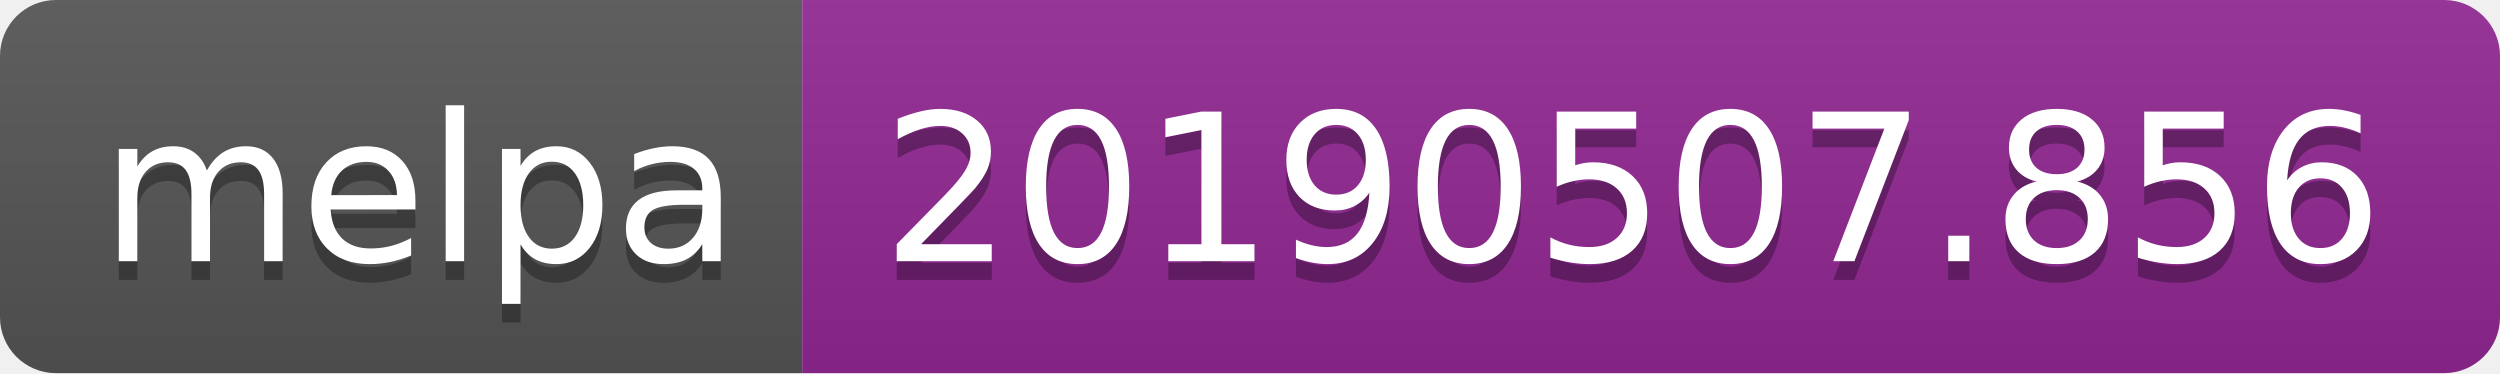
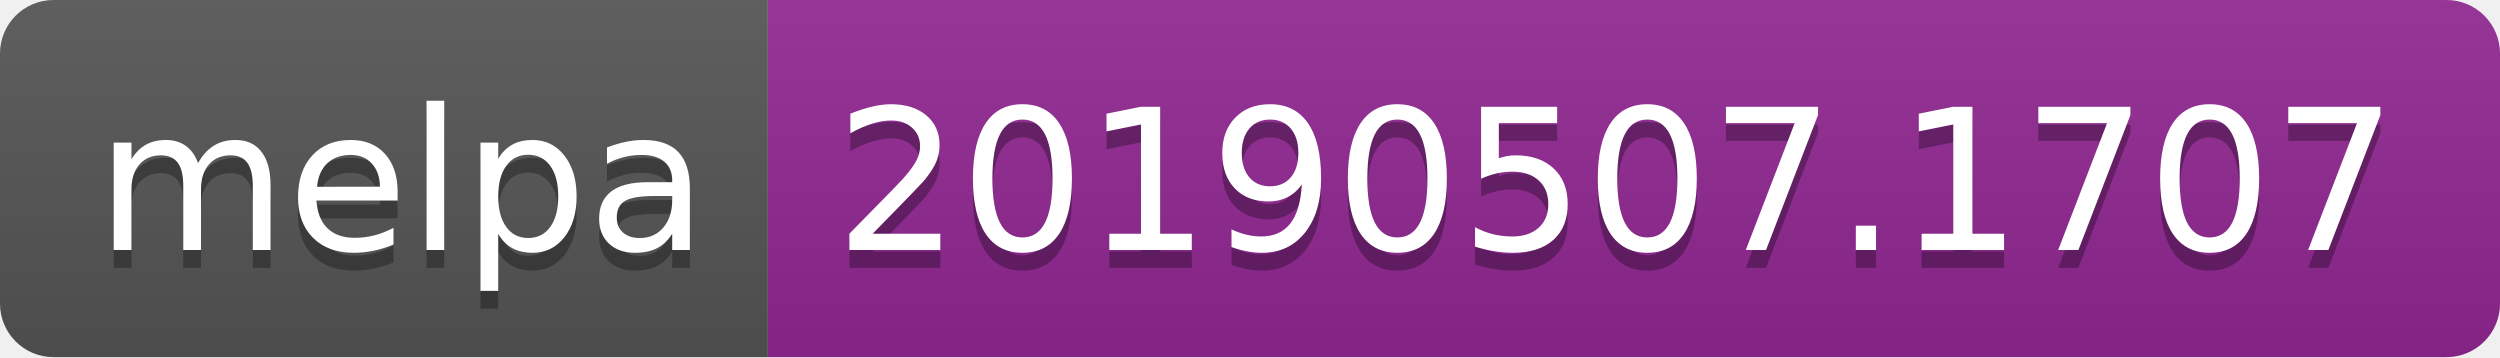
- <svg xmlns="http://www.w3.org/2000/svg" width="134" height="20">
+ <svg xmlns="http://www.w3.org/2000/svg" width="140" height="20">
  <linearGradient id="b" x2="0" y2="100%">
    <stop offset="0" stop-color="#bbb" stop-opacity=".1" />
    <stop offset="1" stop-opacity=".1" />
  </linearGradient>
  <clipPath id="a">
-     <rect width="134" height="20" rx="3" fill="#fff" />
+     <rect width="140" height="20" rx="3" fill="#fff" />
  </clipPath>
  <g clip-path="url(#a)">
    <path fill="#555" d="M0 0h43v20H0z" />
-     <path fill="#922793" d="M43 0h91v20H43z" />
-     <path fill="url(#b)" d="M0 0h134v20H0z" />
+     <path fill="#922793" d="M43 0h97v20H43z" />
+     <path fill="url(#b)" d="M0 0h140v20H0z" />
  </g>
  <g fill="#fff" text-anchor="middle" font-family="DejaVu Sans,Verdana,Geneva,sans-serif" font-size="110">
    <text x="225" y="150" fill="#010101" fill-opacity=".3" transform="scale(.1)" textLength="330">melpa</text>
    <text x="225" y="140" transform="scale(.1)" textLength="330">melpa</text>
-     <text x="875" y="150" fill="#010101" fill-opacity=".3" transform="scale(.1)" textLength="810">20190507.856</text>
-     <text x="875" y="140" transform="scale(.1)" textLength="810">20190507.856</text>
+     <text x="905" y="150" fill="#010101" fill-opacity=".3" transform="scale(.1)" textLength="870">20190507.1707</text>
+     <text x="905" y="140" transform="scale(.1)" textLength="870">20190507.1707</text>
  </g>
</svg>
